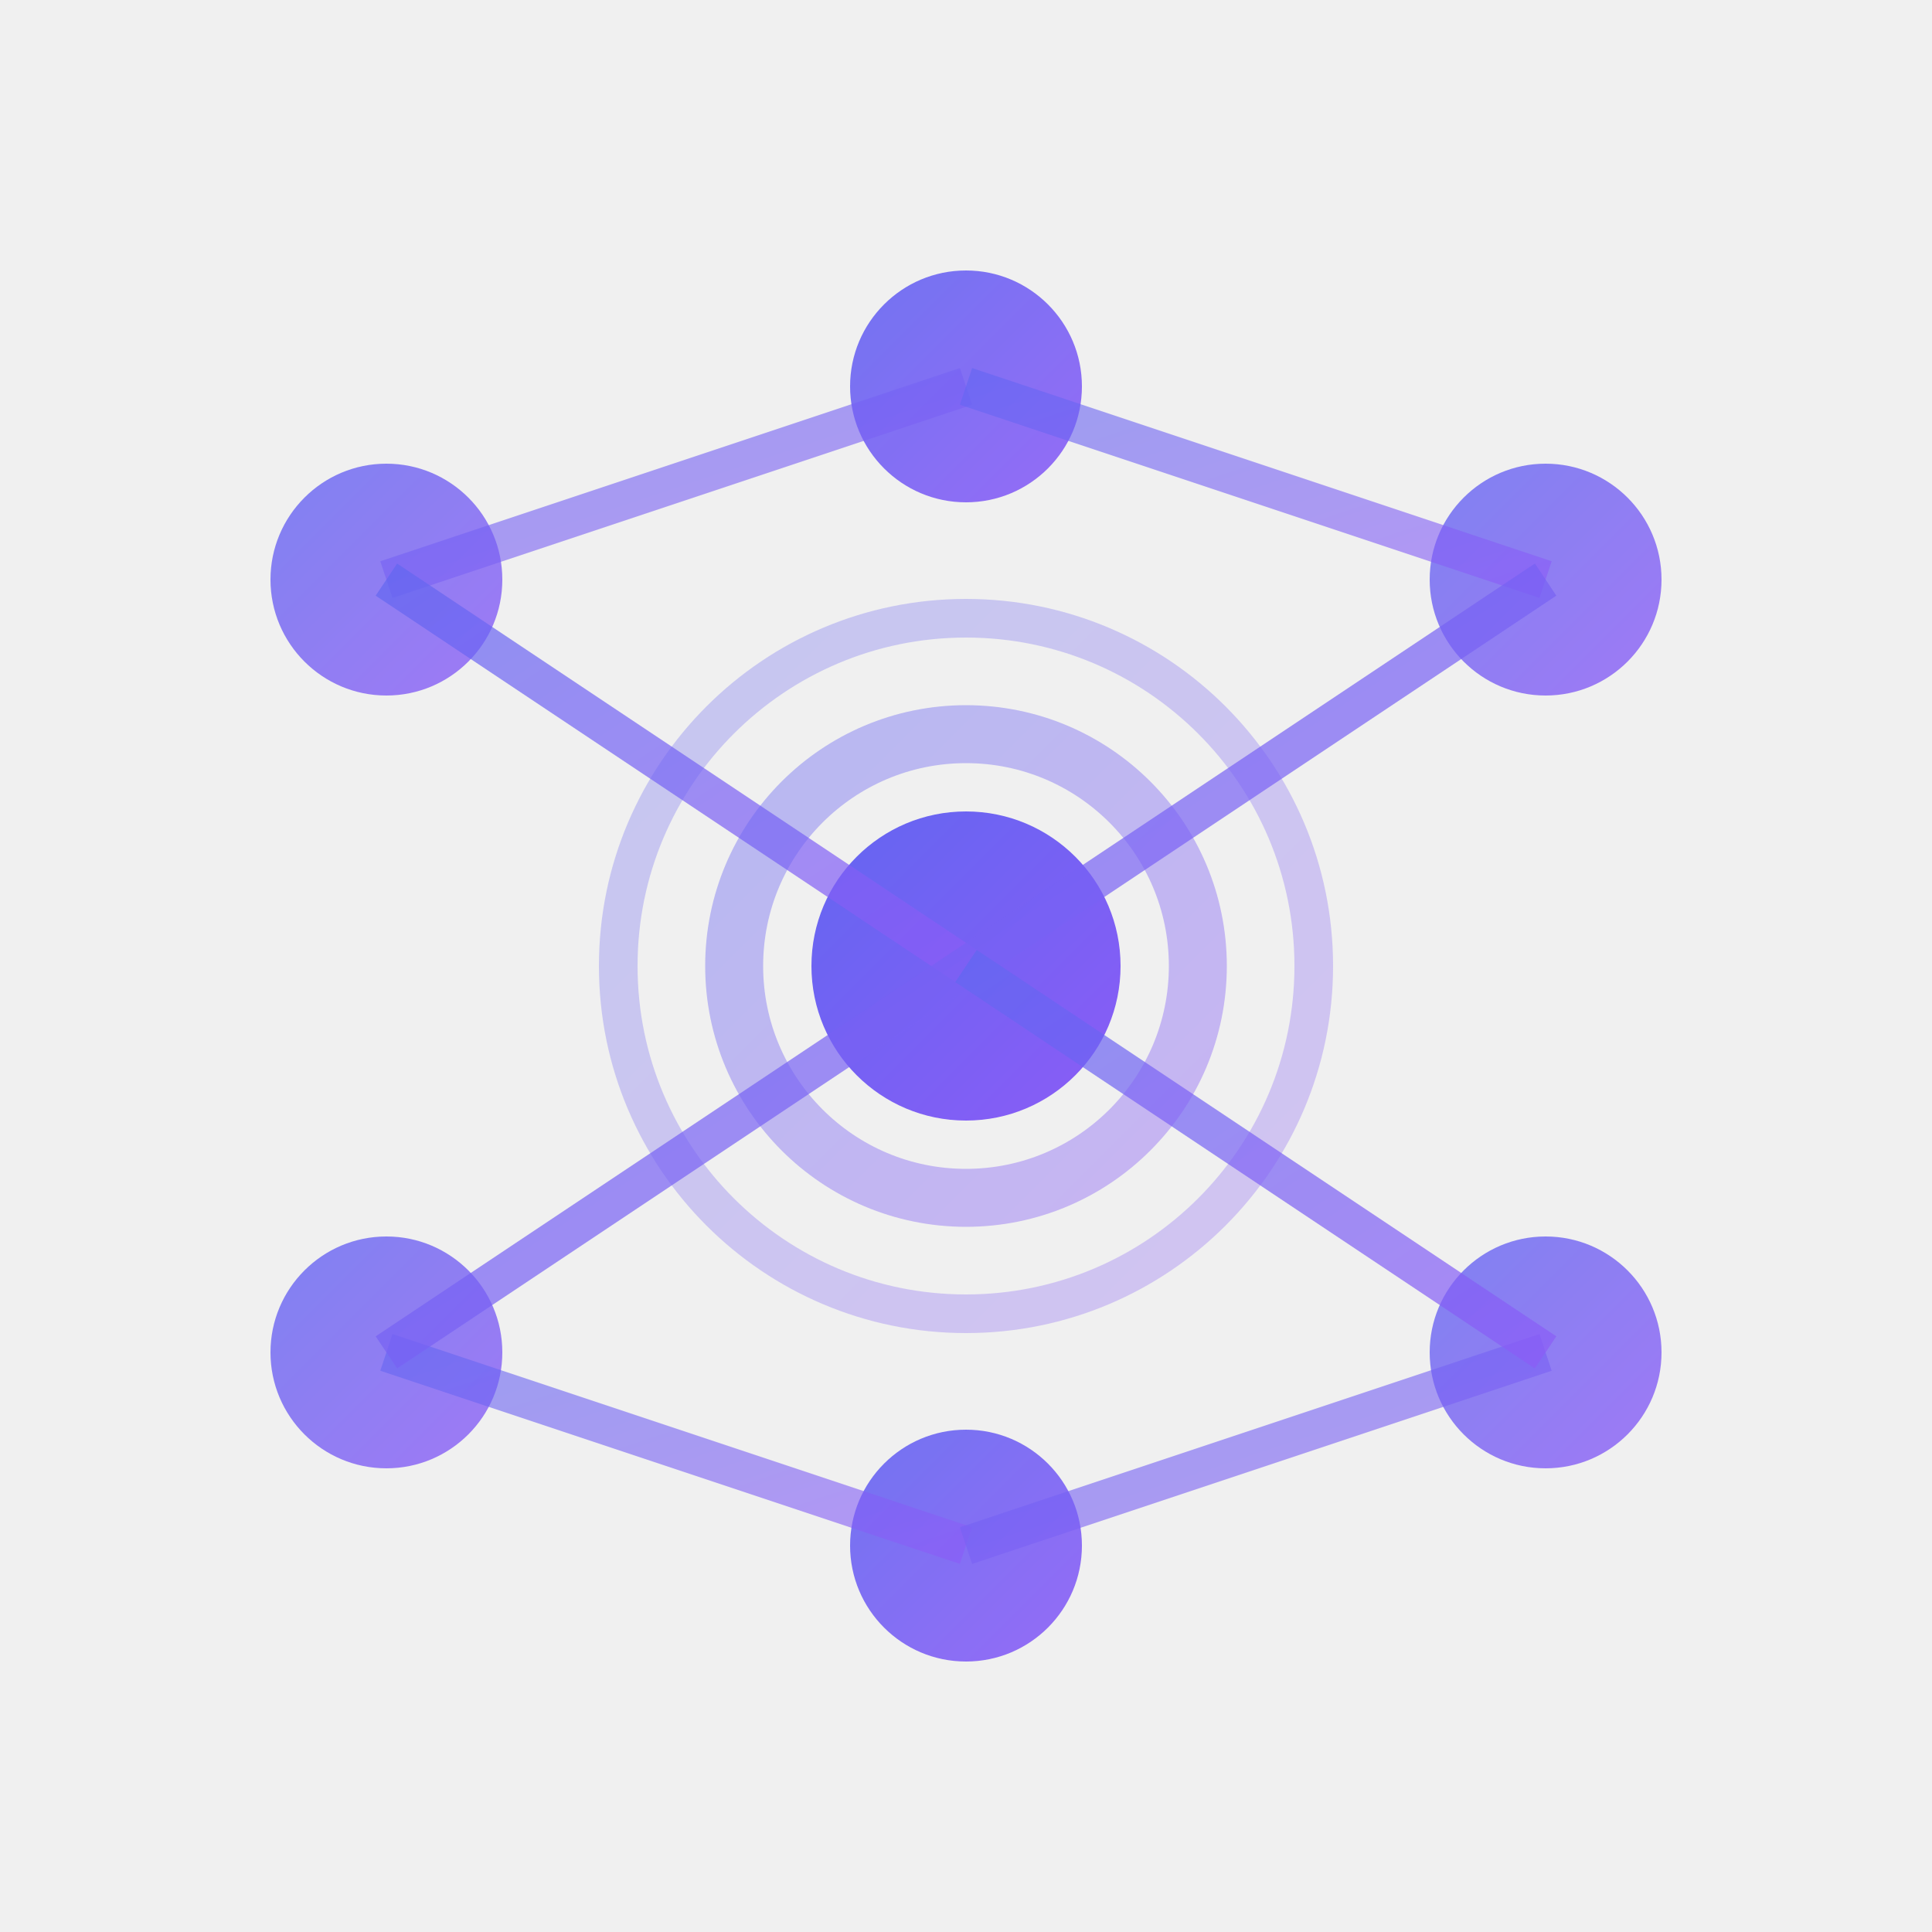
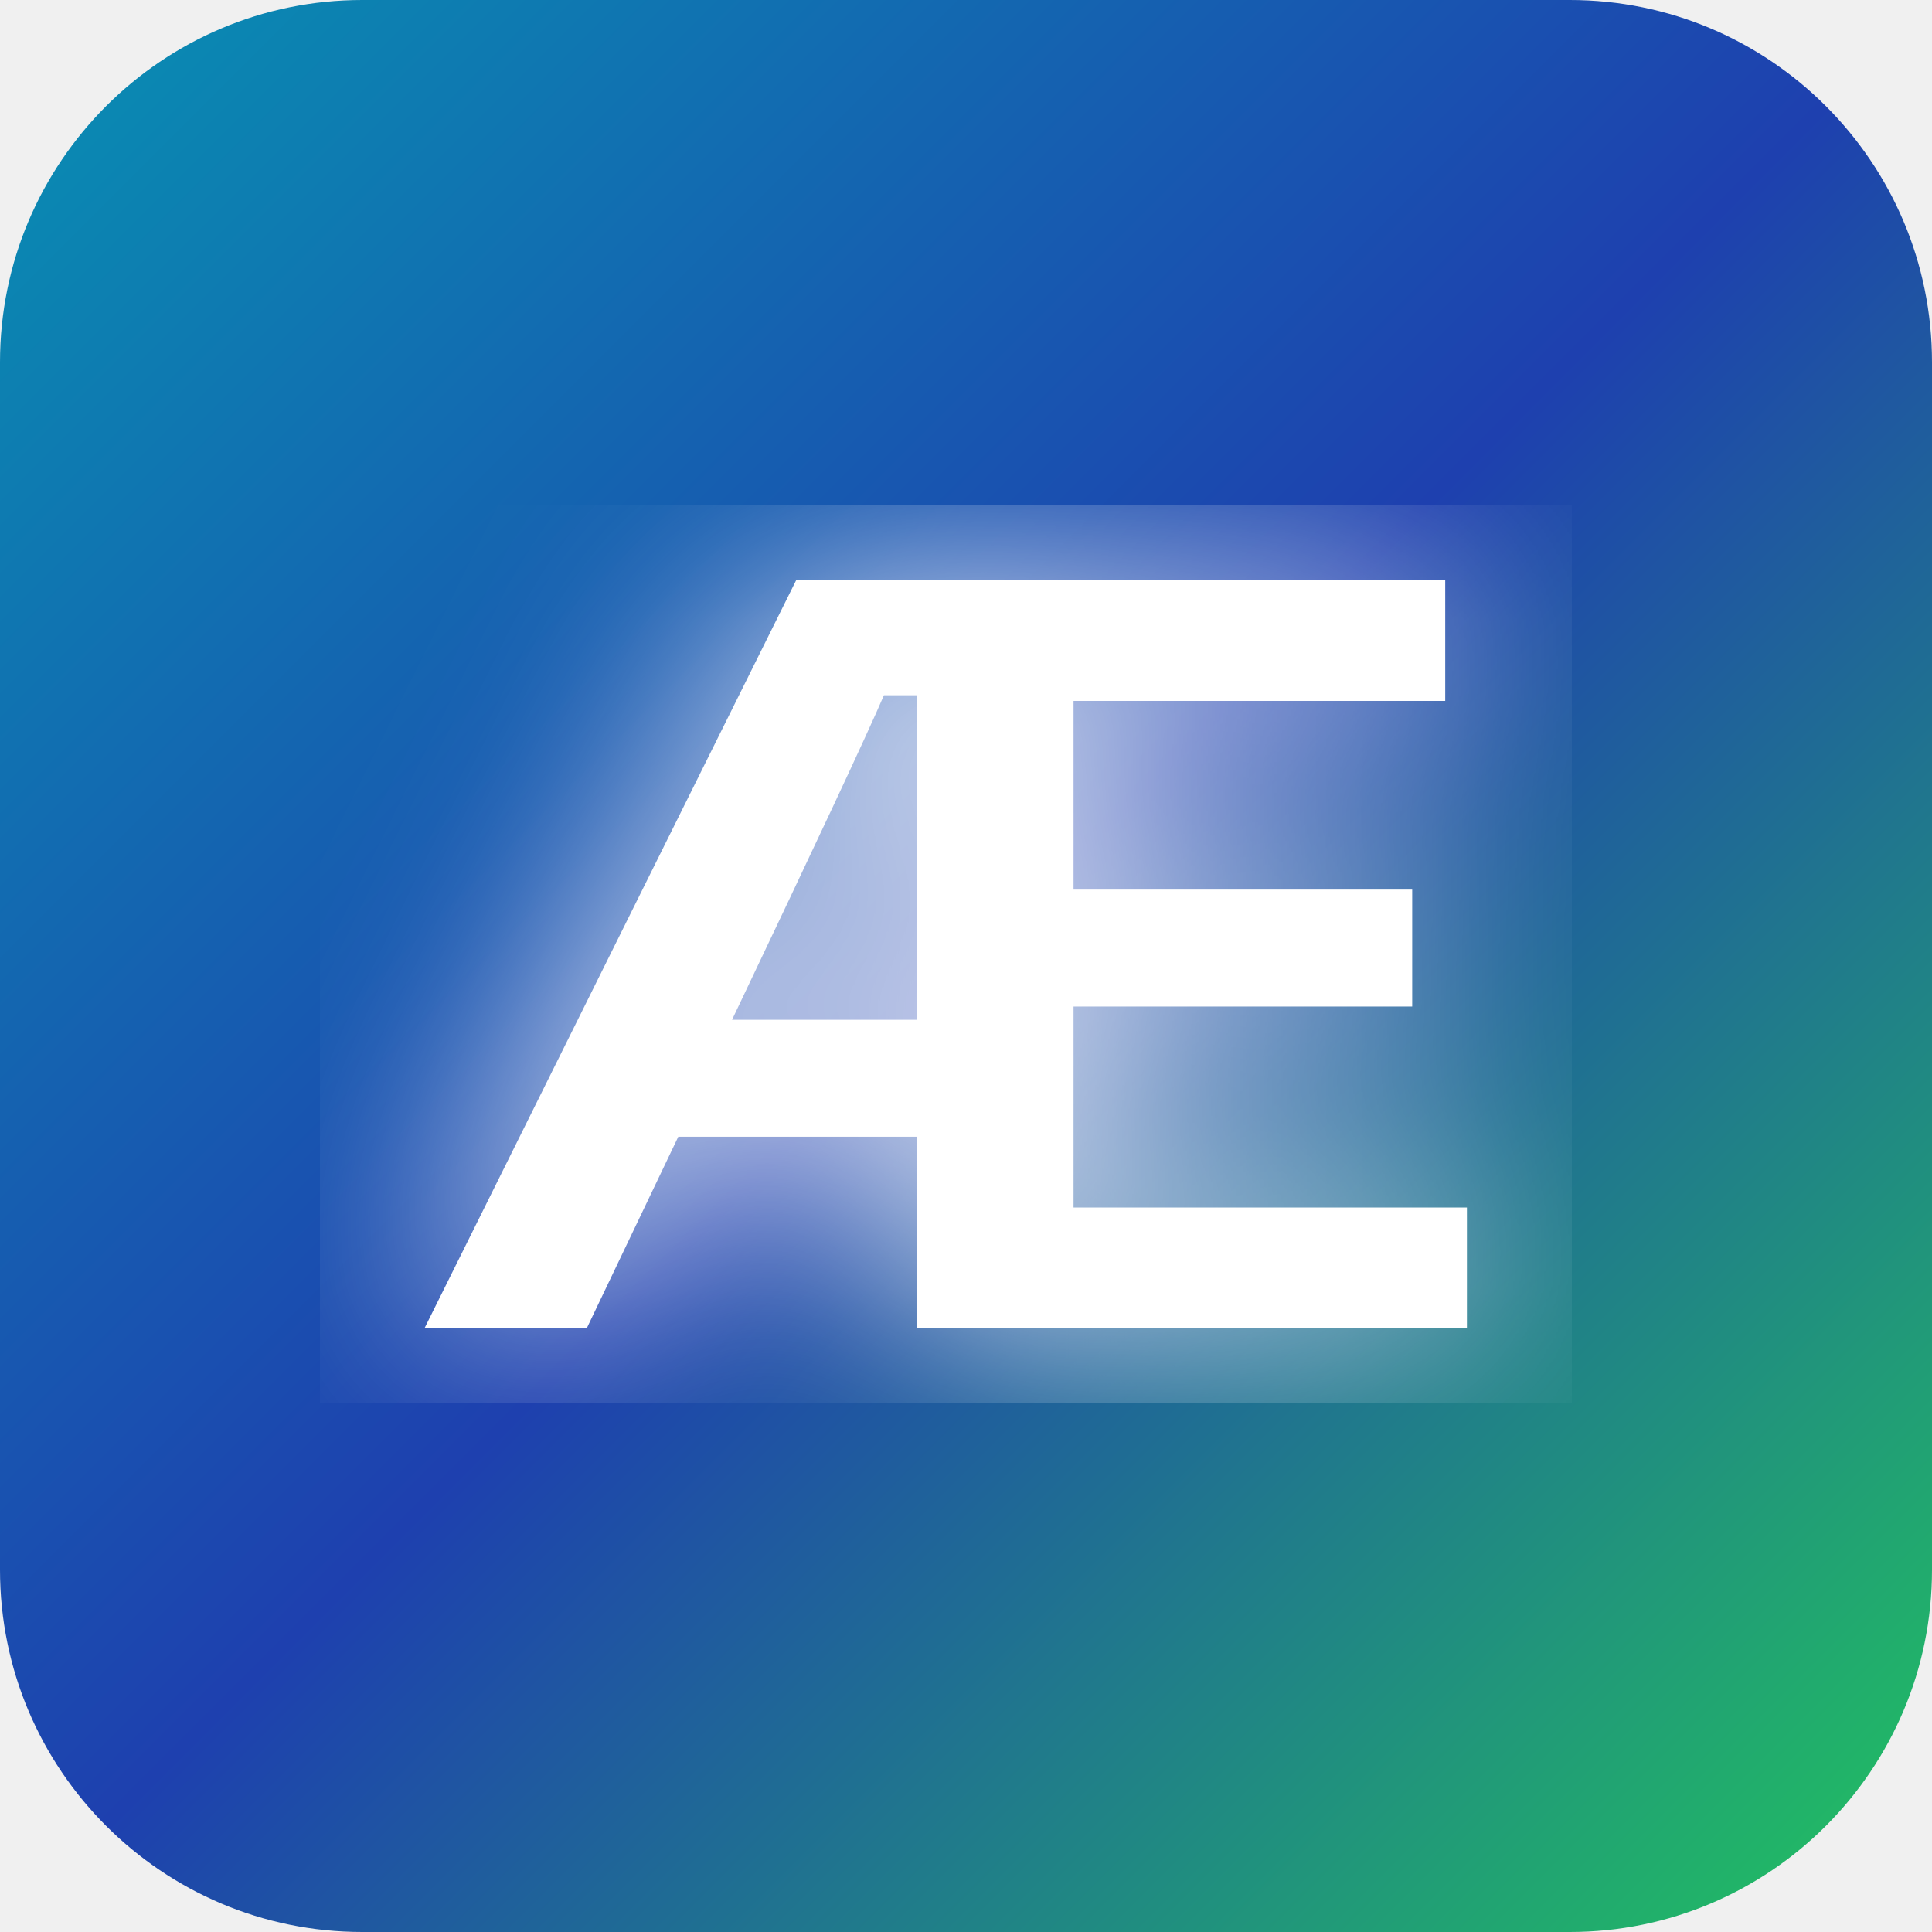
- <svg xmlns="http://www.w3.org/2000/svg" viewBox="0 0 100 100" width="100" height="100">
+ <svg xmlns="http://www.w3.org/2000/svg" viewBox="0 0 32 32">
  <defs>
-     <linearGradient id="gradient" x1="0%" y1="0%" x2="100%" y2="100%">
-       <stop offset="0%" style="stop-color:#6366f1;stop-opacity:1" />
-       <stop offset="100%" style="stop-color:#8b5cf6;stop-opacity:1" />
+     <linearGradient id="aetherraGrad" x1="0%" y1="0%" x2="100%" y2="100%">
+       <stop offset="0%" style="stop-color:#0891b2;stop-opacity:1" />
+       <stop offset="50%" style="stop-color:#1e40af;stop-opacity:1" />
+       <stop offset="100%" style="stop-color:#22c55e;stop-opacity:1" />
    </linearGradient>
+     <filter id="glow">
+       <feGaussianBlur stdDeviation="2" result="coloredBlur" />
+       <feMerge>
+         <feMergeNode in="coloredBlur" />
+         <feMergeNode in="SourceGraphic" />
+       </feMerge>
+     </filter>
  </defs>
-   <circle cx="20" cy="30" r="6" fill="url(#gradient)" opacity="0.8" />
-   <circle cx="50" cy="20" r="6" fill="url(#gradient)" opacity="0.9" />
-   <circle cx="80" cy="30" r="6" fill="url(#gradient)" opacity="0.8" />
-   <circle cx="20" cy="70" r="6" fill="url(#gradient)" opacity="0.8" />
-   <circle cx="50" cy="80" r="6" fill="url(#gradient)" opacity="0.9" />
-   <circle cx="80" cy="70" r="6" fill="url(#gradient)" opacity="0.8" />
-   <circle cx="50" cy="50" r="8" fill="url(#gradient)" />
-   <line x1="20" y1="30" x2="50" y2="20" stroke="url(#gradient)" stroke-width="2" opacity="0.6" />
-   <line x1="50" y1="20" x2="80" y2="30" stroke="url(#gradient)" stroke-width="2" opacity="0.6" />
-   <line x1="20" y1="70" x2="50" y2="80" stroke="url(#gradient)" stroke-width="2" opacity="0.6" />
-   <line x1="50" y1="80" x2="80" y2="70" stroke="url(#gradient)" stroke-width="2" opacity="0.6" />
-   <line x1="20" y1="30" x2="50" y2="50" stroke="url(#gradient)" stroke-width="2" opacity="0.7" />
-   <line x1="80" y1="30" x2="50" y2="50" stroke="url(#gradient)" stroke-width="2" opacity="0.7" />
-   <line x1="20" y1="70" x2="50" y2="50" stroke="url(#gradient)" stroke-width="2" opacity="0.7" />
-   <line x1="80" y1="70" x2="50" y2="50" stroke="url(#gradient)" stroke-width="2" opacity="0.7" />
-   <line x1="50" y1="20" x2="50" y2="50" stroke="url(#gradient)" stroke-width="3" opacity="0.8" />
-   <line x1="50" y1="50" x2="50" y2="80" stroke="url(#gradient)" stroke-width="3" opacity="0.8" />
-   <circle cx="50" cy="50" r="12" fill="none" stroke="url(#gradient)" stroke-width="3" opacity="0.4" />
-   <circle cx="50" cy="50" r="18" fill="none" stroke="url(#gradient)" stroke-width="2" opacity="0.3" />
+   <rect width="32" height="32" fill="url(#aetherraGrad)" rx="6" />
+   <text x="16" y="22" text-anchor="middle" fill="white" font-family="Arial, sans-serif" font-size="18" font-weight="bold" filter="url(#glow)">Æ</text>
</svg>
